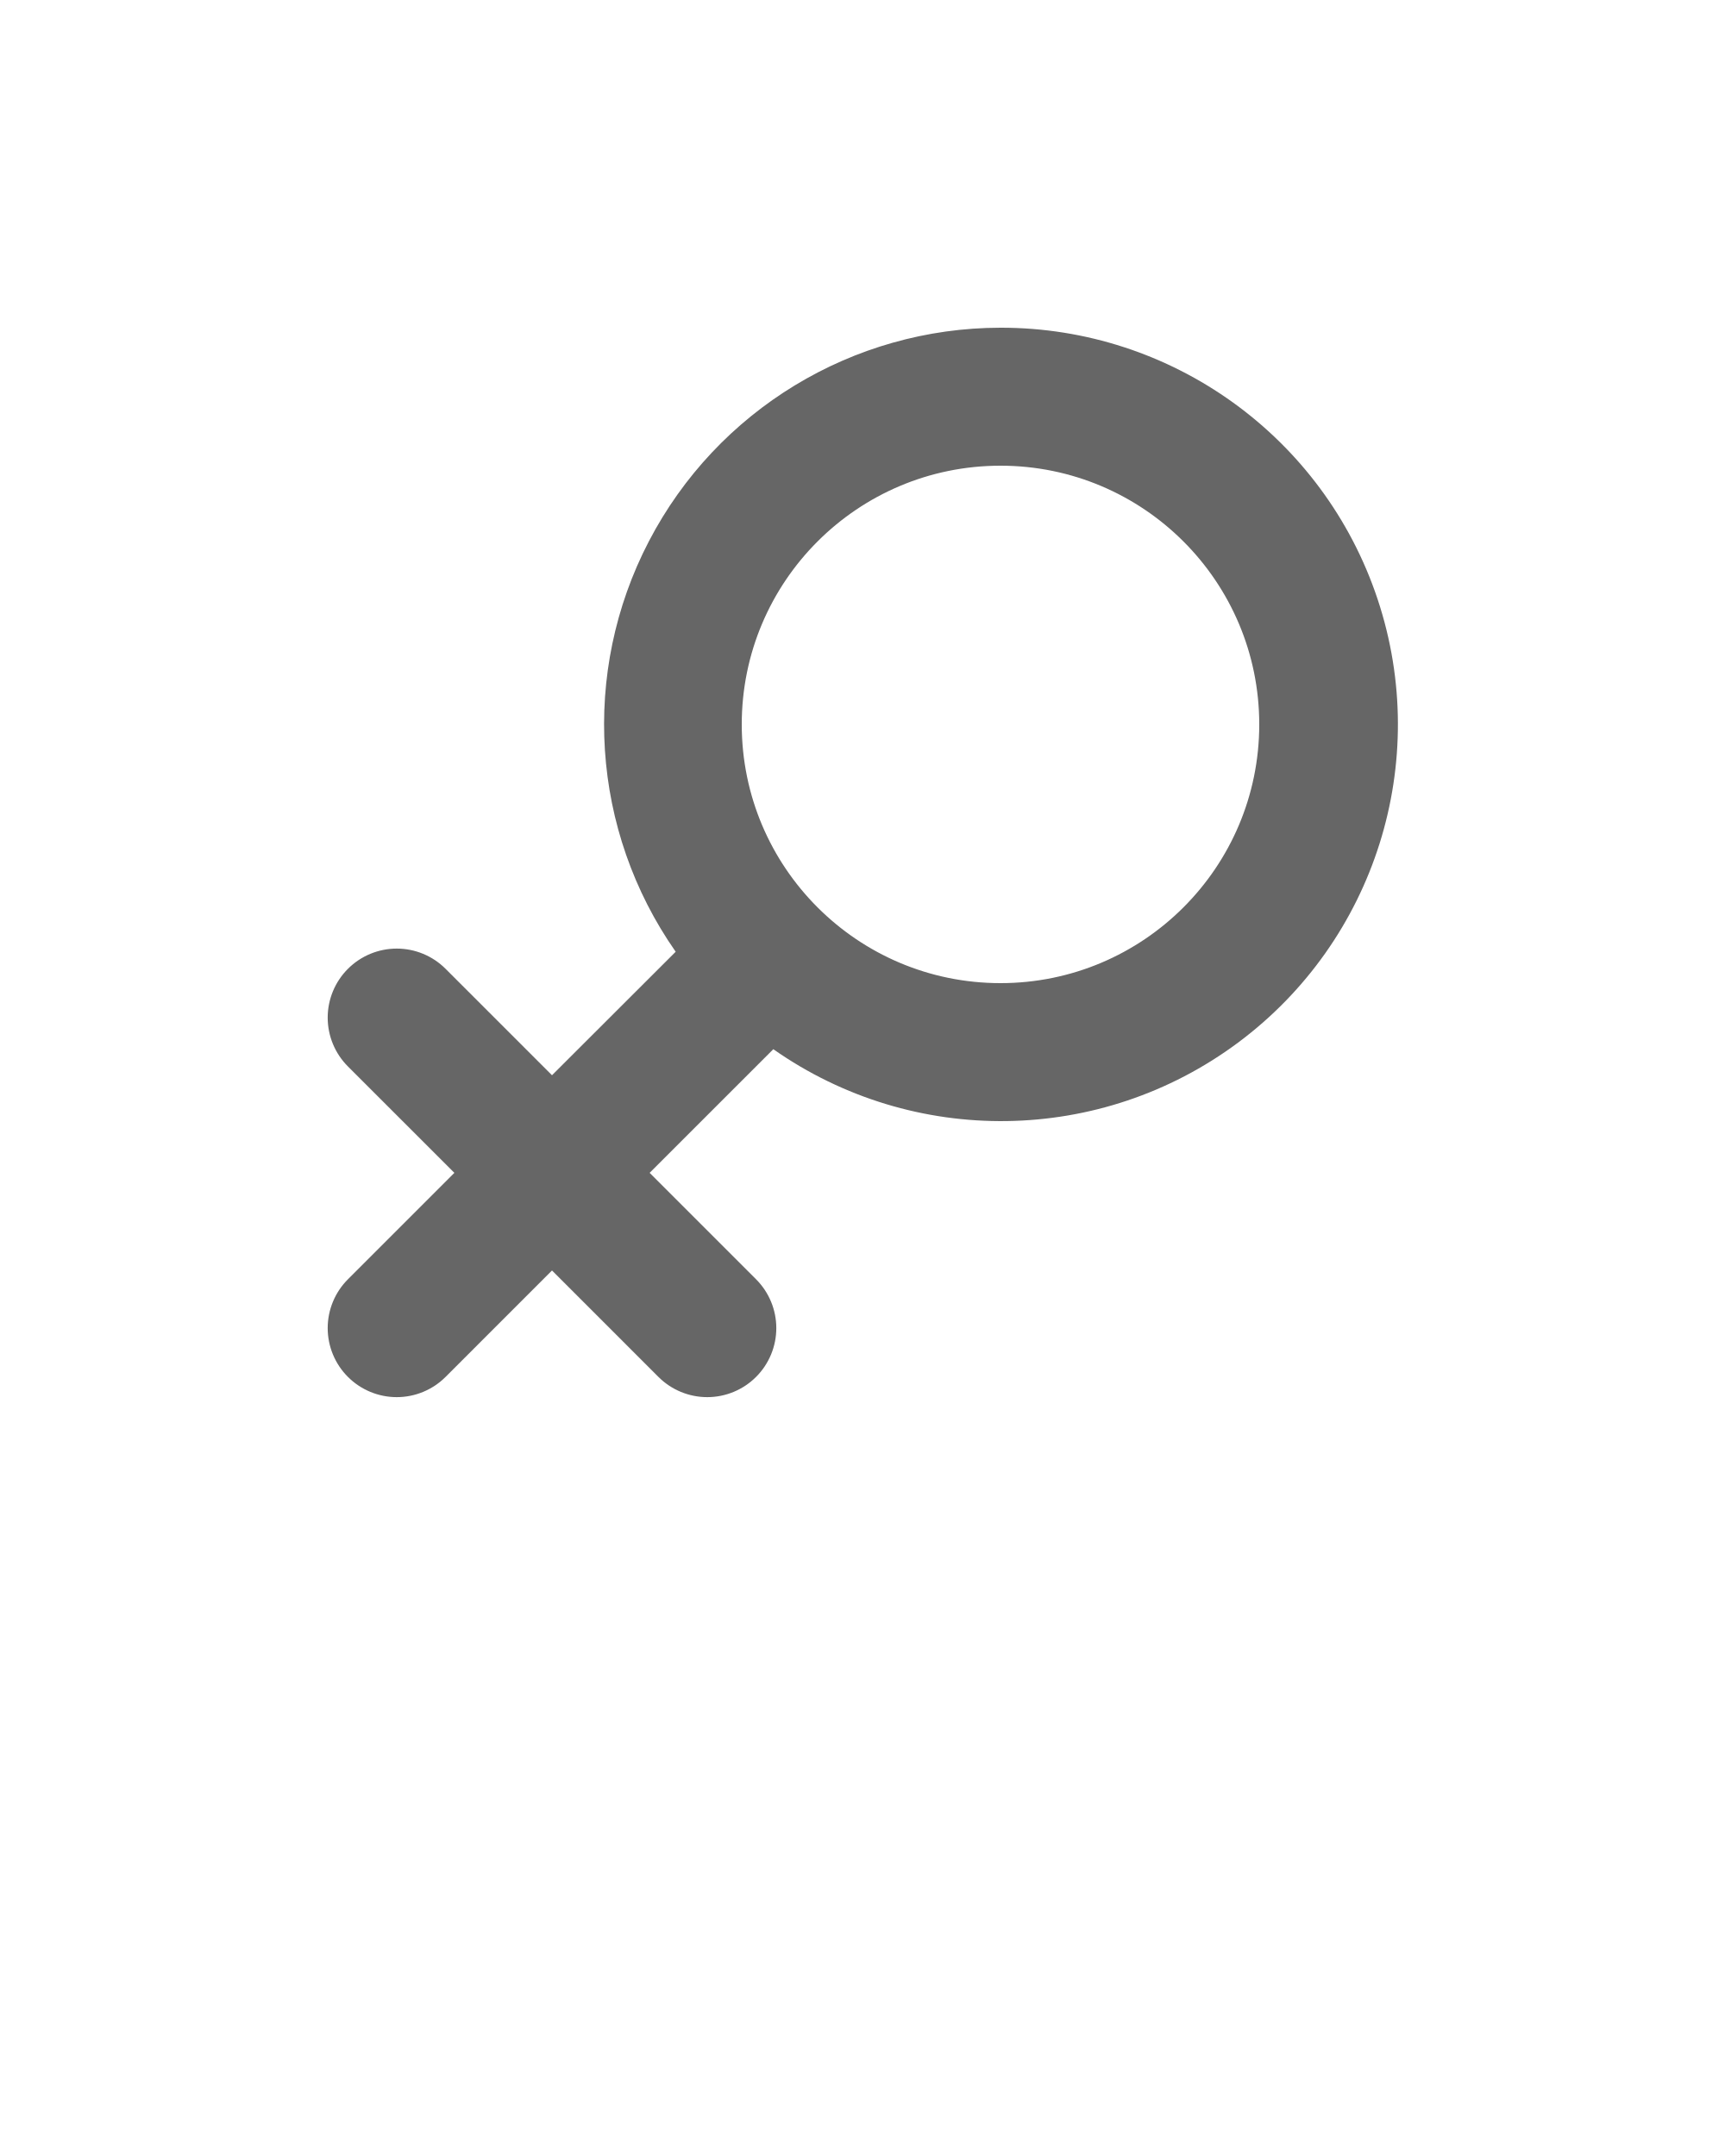
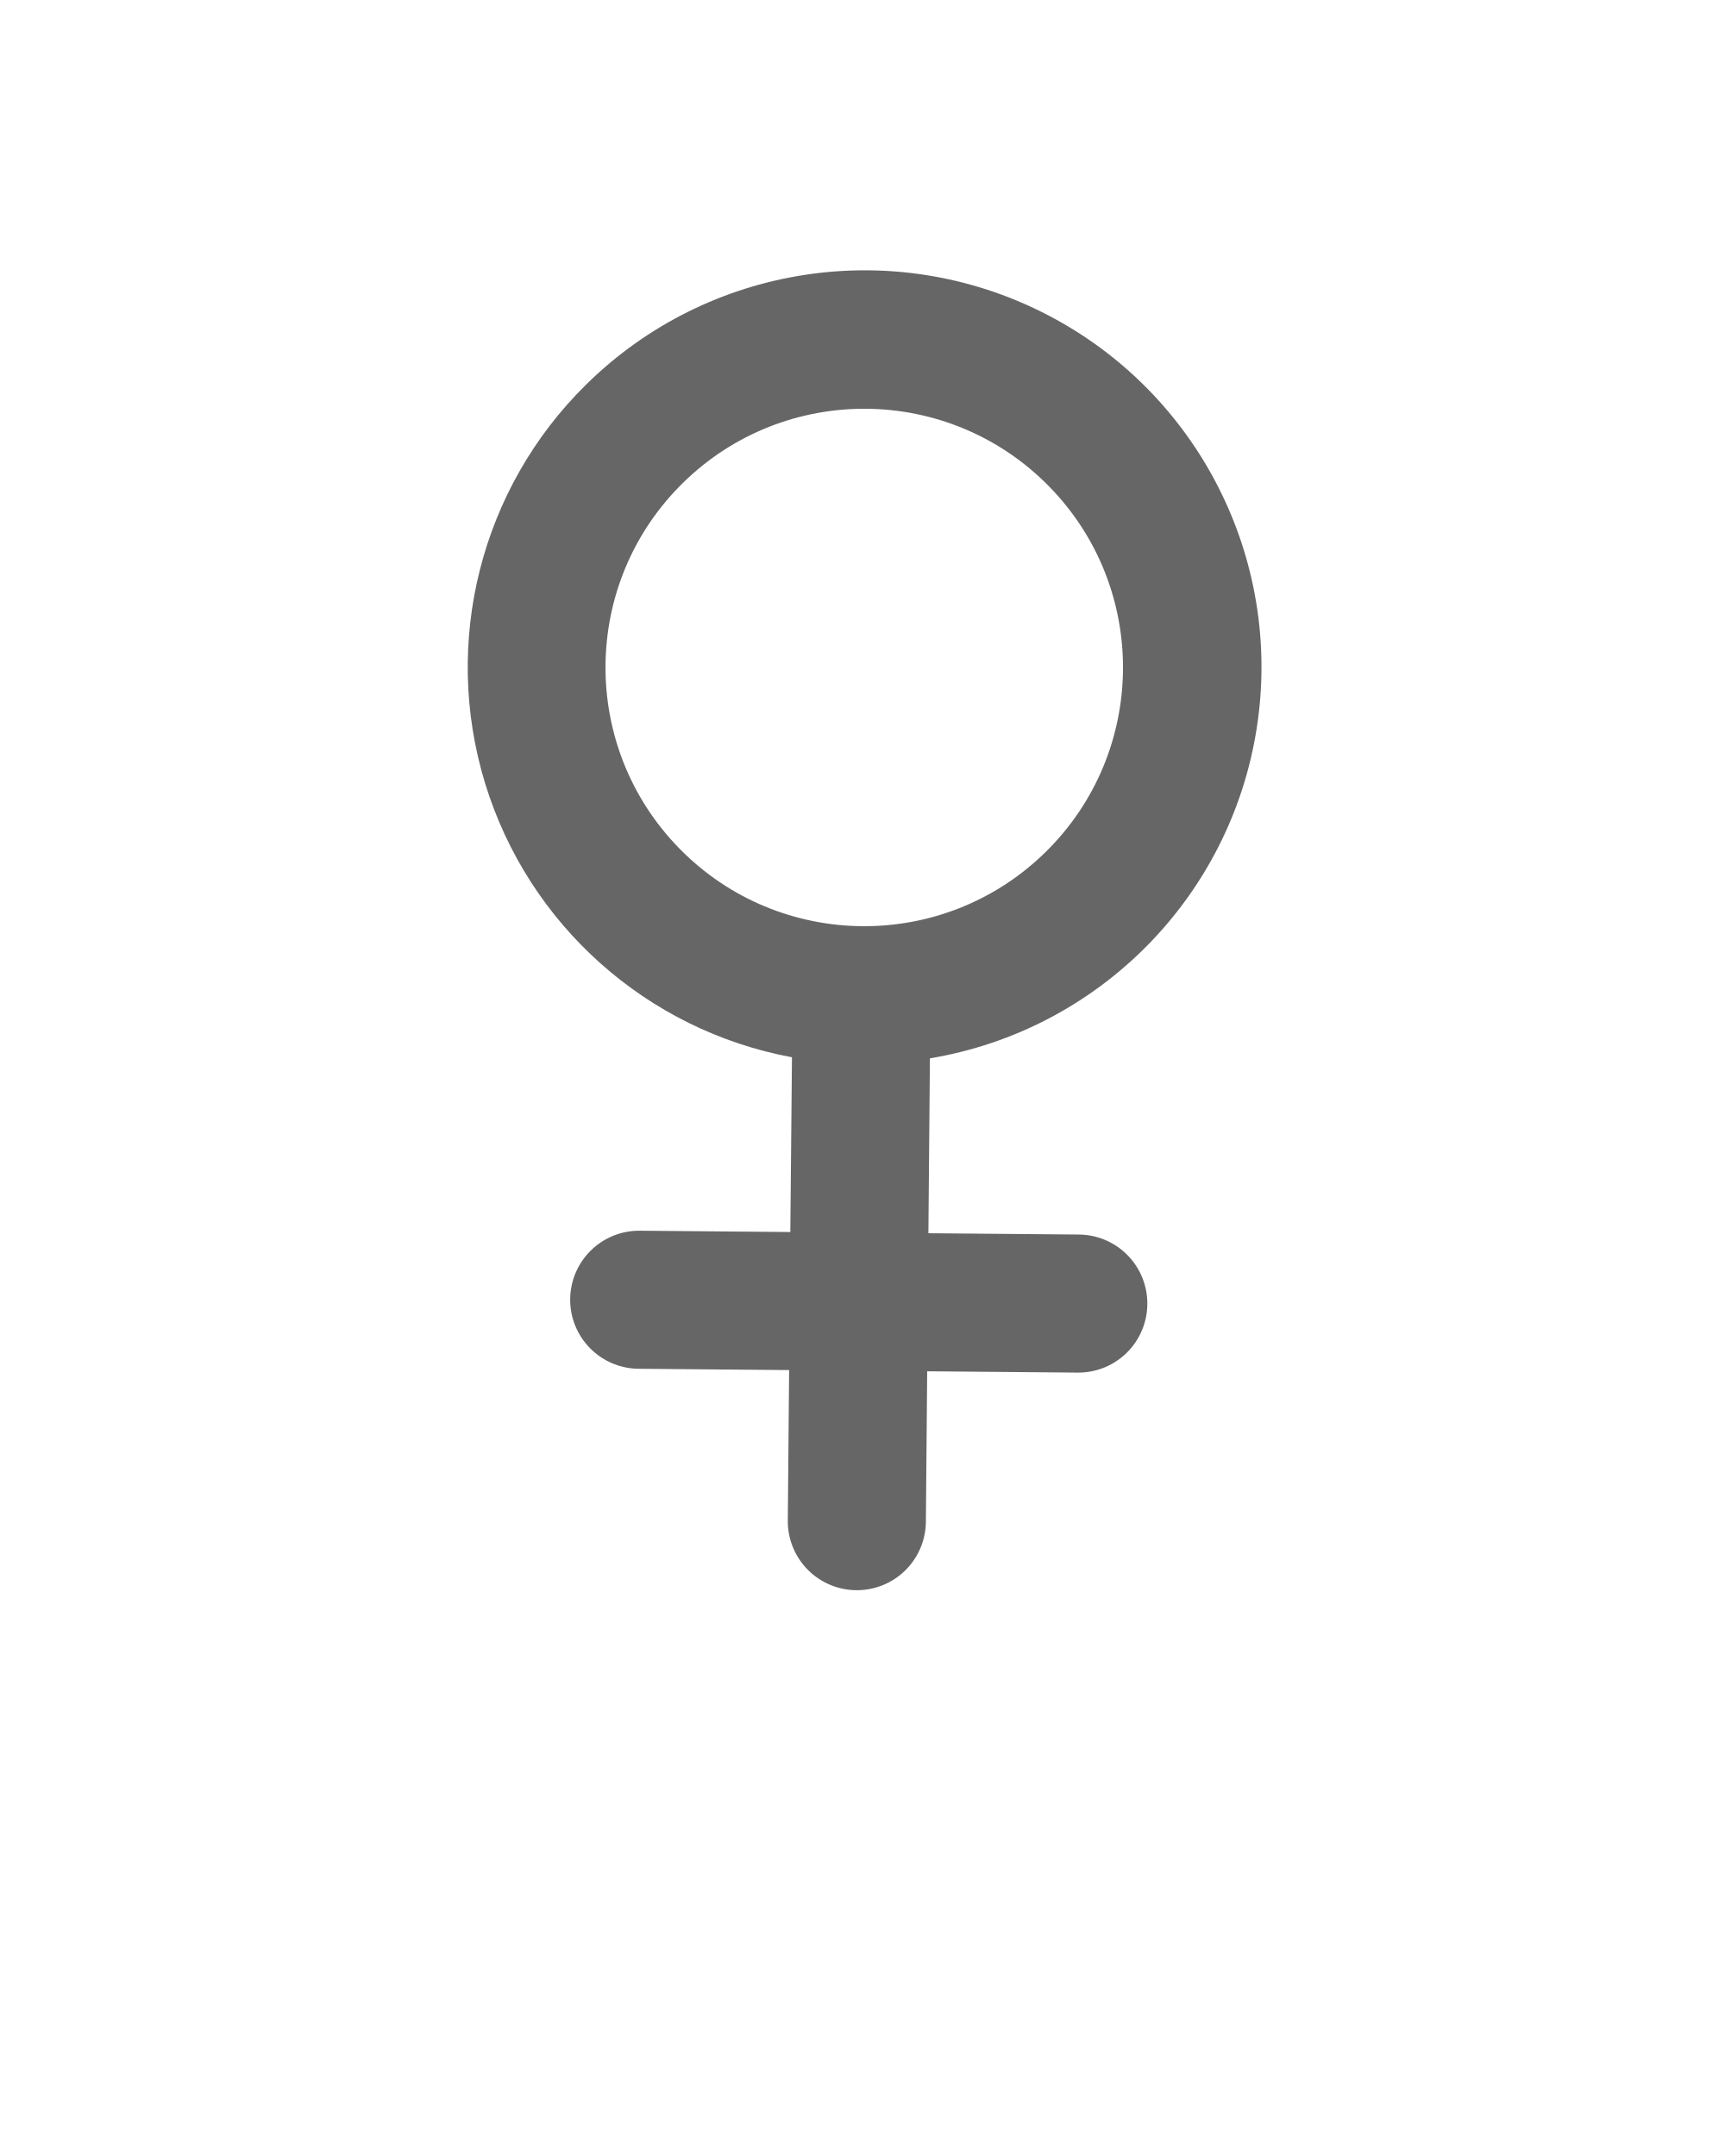
- <svg xmlns="http://www.w3.org/2000/svg" data-name="Layer 1" viewBox="0 0 100 125" x="0px" y="0px">
-   <path d="M58,19A23,23,0,0,0,39.17,55.18L32,62.34l-6.17-6.17a4,4,0,0,0-5.66,0h0a4,4,0,0,0,0,5.66L26.34,68l-6.17,6.17a4,4,0,0,0,0,5.66h0a4,4,0,0,0,5.66,0L32,73.66l6.17,6.17a4,4,0,0,0,5.66,0h0a4,4,0,0,0,0-5.66L37.66,68l7.17-7.17A23,23,0,1,0,58,19Zm0,38A15,15,0,1,1,73,42,15,15,0,0,1,58,57Z" fill="#666" />
+ <svg xmlns="http://www.w3.org/2000/svg" data-name="Layer 1" viewBox="0 0 100 125" x="0px" y="0px" version="1.1" id="svg6">
+   <defs id="defs10" />
+   <path d="m 33.98,22.295 a 23,23 45 0 0 11.931,39.003 l -0.095,10.132 -8.725,-0.076 a 4,4 0 0 0 -4.037,3.967 v 0 a 4,4 0 0 0 3.967,4.037 l 8.725,0.076 -0.076,8.725 a 4,4 0 0 0 3.967,4.037 v 0 a 4,4 0 0 0 4.037,-3.967 l 0.076,-8.725 8.725,0.076 a 4,4 0 0 0 4.037,-3.967 v 0 a 4,4 0 0 0 -3.967,-4.037 l -8.725,-0.076 0.088,-10.14 A 23,23 45 1 0 33.98,22.295 Z m 26.636,27.102 a 15,15 0 1 1 0.184,-21.212 15,15 0 0 1 -0.184,21.212 z" fill="#666666" id="path4" />
</svg>
